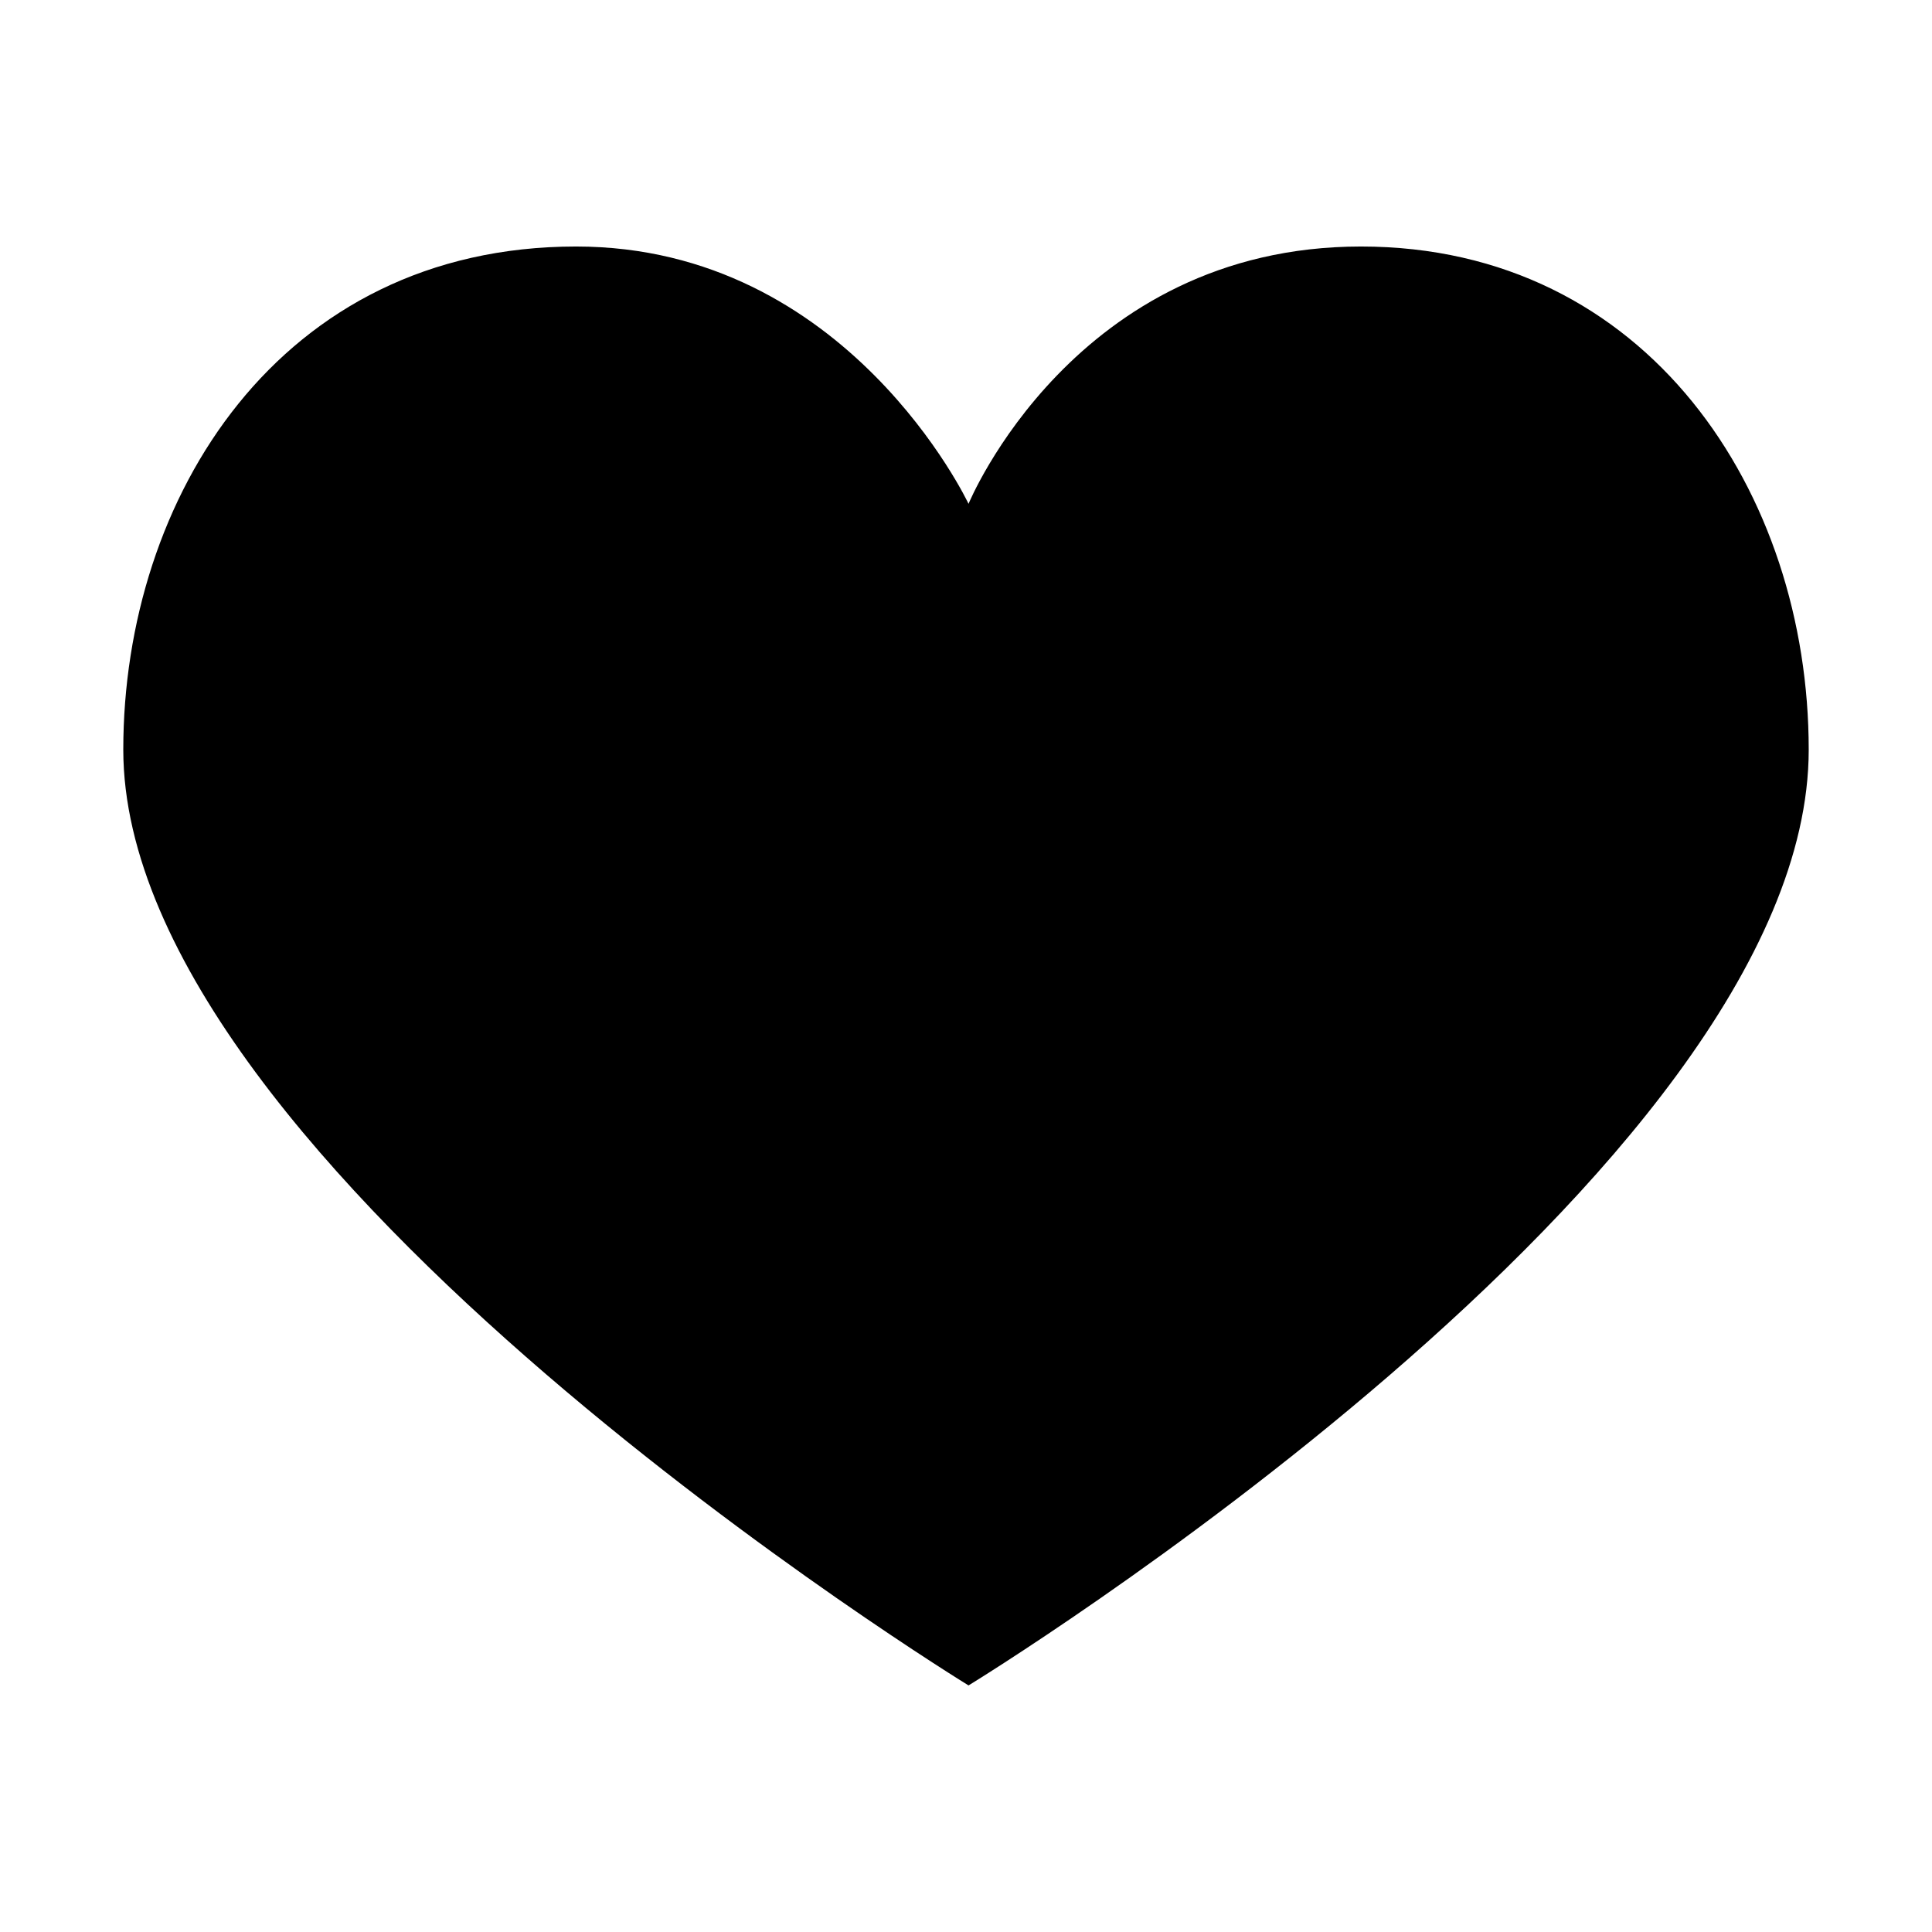
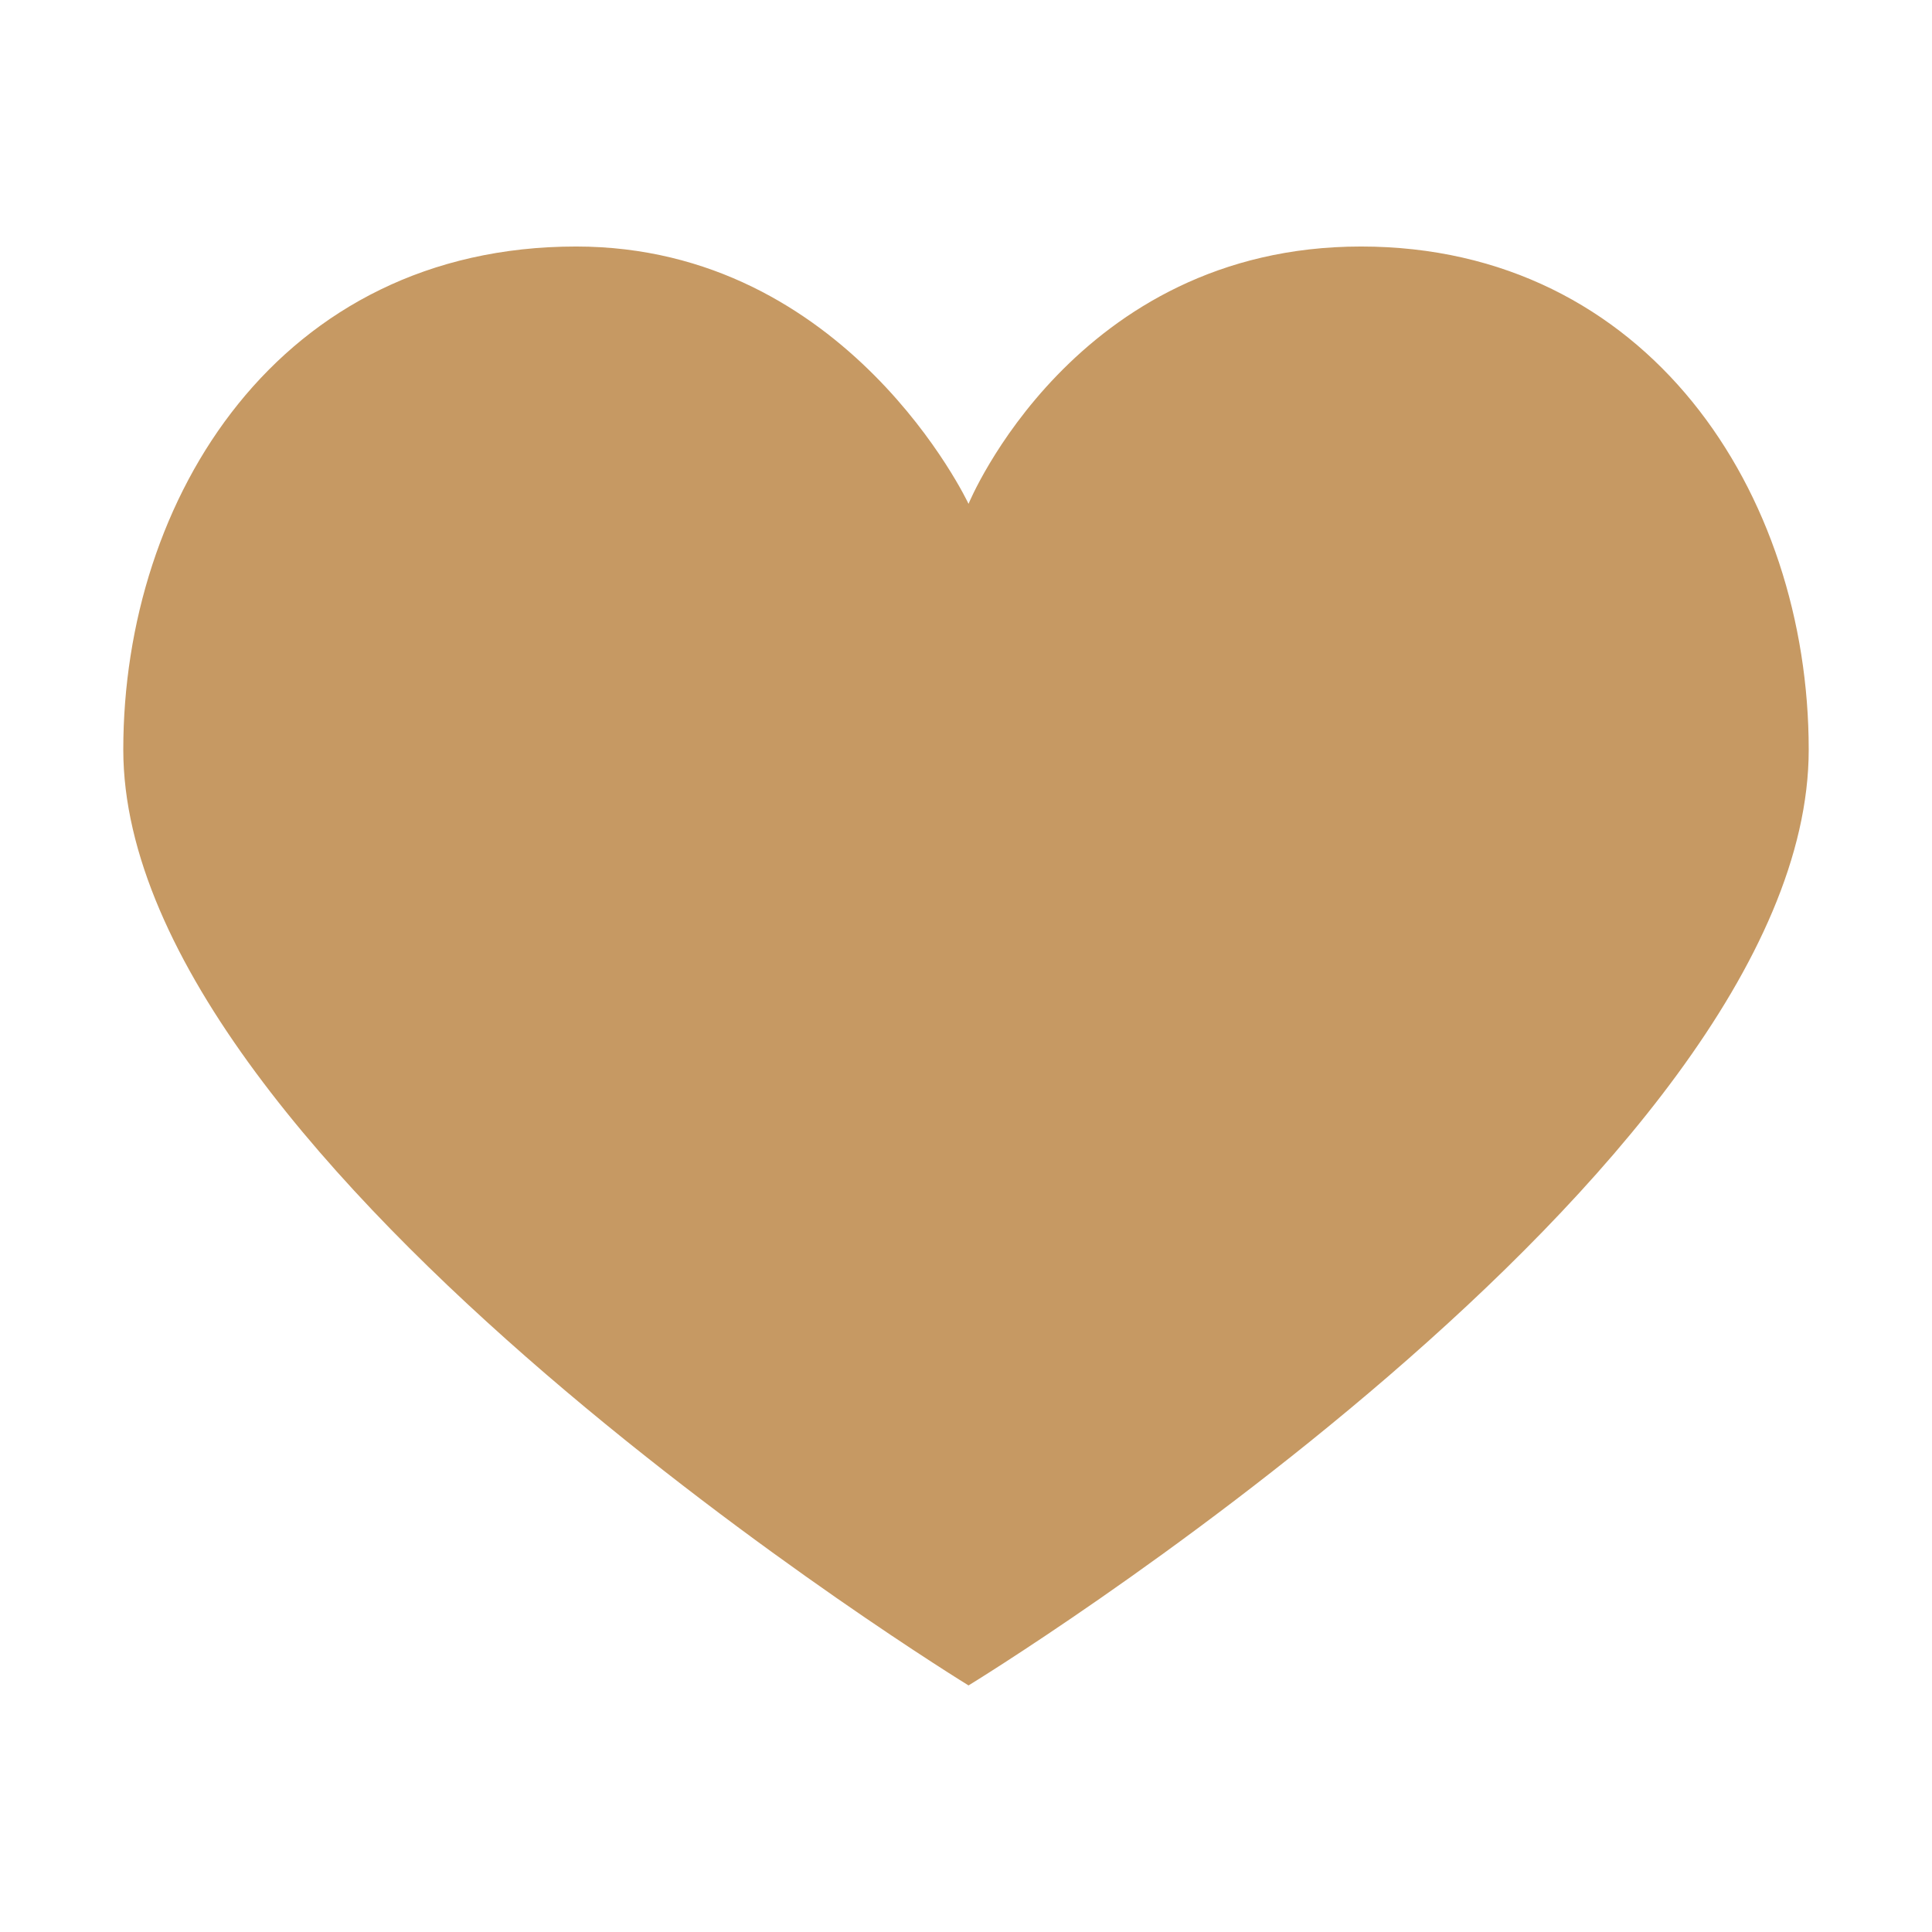
- <svg xmlns="http://www.w3.org/2000/svg" version="1.1" width="32" height="32" viewBox="0 0 32 32">
+ <svg xmlns="http://www.w3.org/2000/svg" version="1.1" fill="#c69963" width="32" height="32" viewBox="0 0 32 32">
  <path d="M16.042 8.345c0 0-2-4.262-6.5-4.262-4.917 0-7.5 4.167-7.5 8.333 0 6.917 14 15.5 14 15.5s13.916-8.5 13.916-15.5c0-4.25-2.666-8.333-7.416-8.333s-6.5 4.262-6.5 4.262z" />
</svg>
